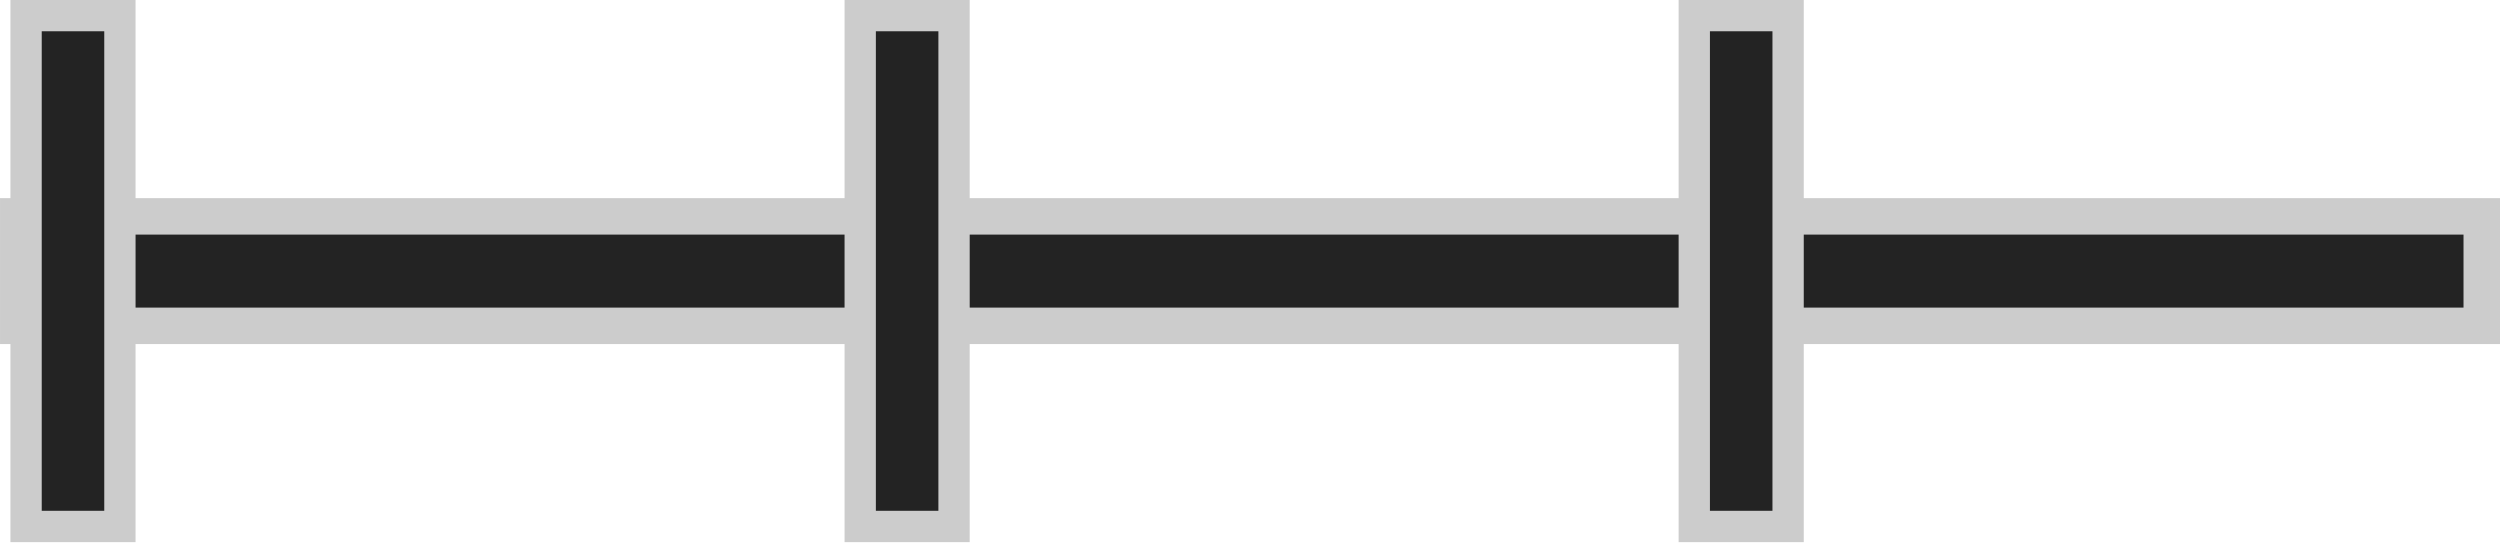
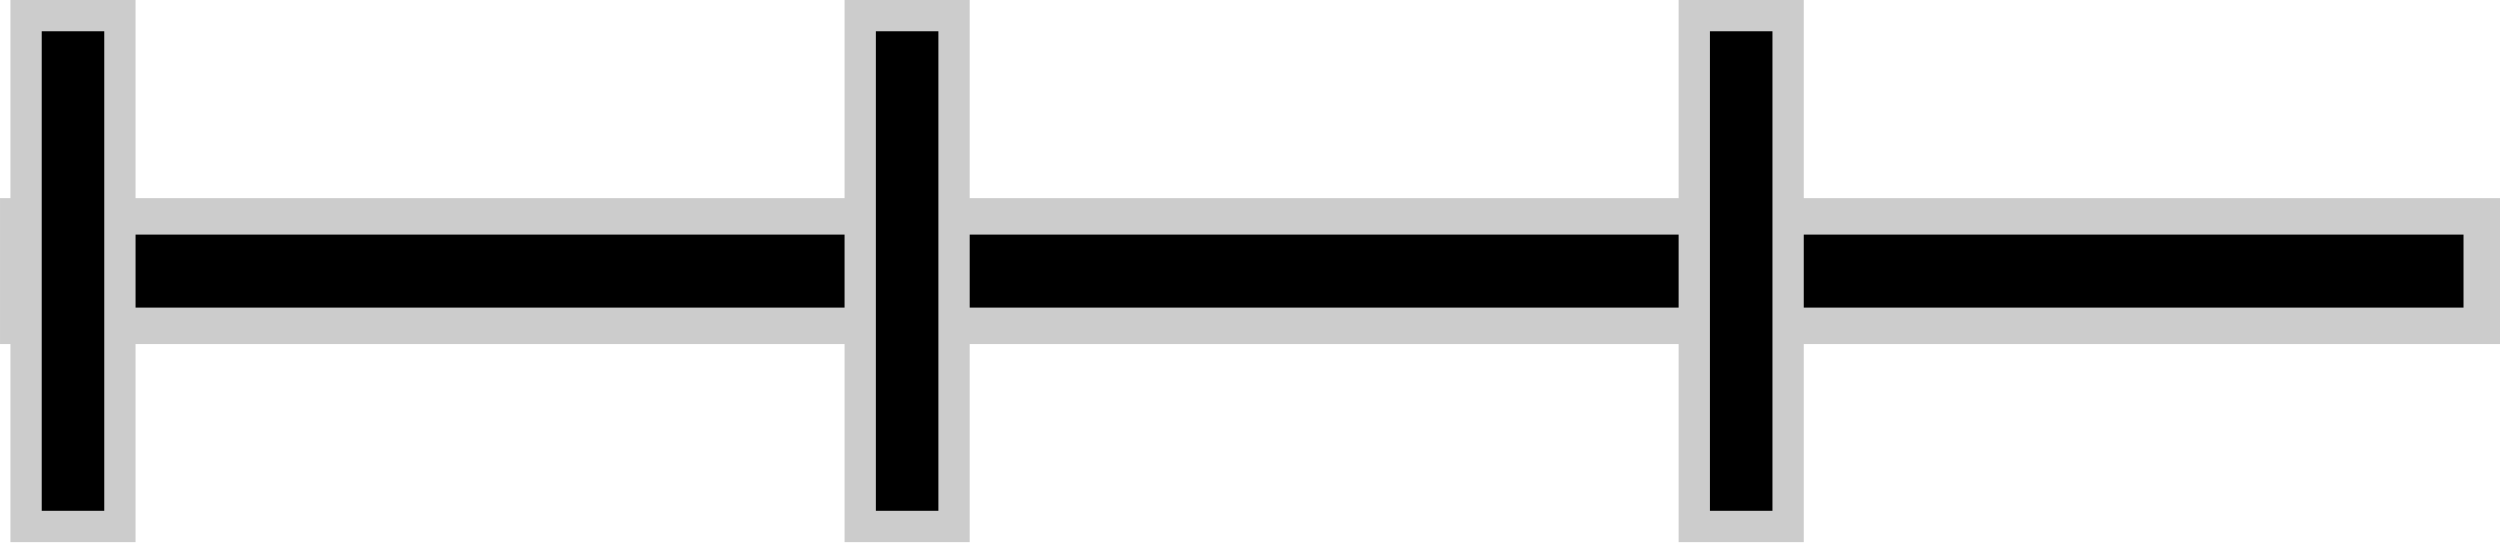
<svg xmlns="http://www.w3.org/2000/svg" width="11.989mm" height="2.6mm" viewBox="0 0 33.984 7.37" version="1.2" id="svg44">
  <defs id="defs6" />
  <g style="font-style:normal;font-weight:400;font-size:8.25px;font-family:'MS Shell Dlg 2';fill:none;fill-rule:evenodd;stroke:#cccccc;stroke-width:1.984;stroke-linecap:square;stroke-linejoin:bevel;stroke-opacity:1" id="g10" font-style="normal" font-weight="400" font-size="8.25" transform="translate(0.992125,-12.815)">
    <path style="vector-effect:none;fill-rule:evenodd;stroke:#cccccc;stroke-opacity:1" id="path8" d="M 0,16.5 H 32" />
  </g>
-   <g style="font-style:normal;font-weight:400;font-size:8.25px;font-family:'MS Shell Dlg 2';fill:none;fill-rule:evenodd;stroke:#232323;stroke-width:0.992;stroke-linecap:square;stroke-linejoin:bevel;stroke-opacity:1" id="g14" font-style="normal" font-weight="400" font-size="8.25" transform="translate(0.992125,-12.815)">
+   <g style="font-style:normal;font-weight:400;font-size:8.25px;font-family:'MS Shell Dlg 2';fill:none;fill-rule:evenodd;stroke:#000000;stroke-width:0.992;stroke-linecap:square;stroke-linejoin:bevel;stroke-opacity:1" id="g14" font-style="normal" font-weight="400" font-size="8.25" transform="translate(0.992125,-12.815)">
    <path style="vector-effect:none;fill-rule:evenodd" id="path12" d="M 0,16.5 H 32" />
  </g>
  <g style="font-style:normal;font-weight:400;font-size:8.25px;font-family:'MS Shell Dlg 2';fill:none;fill-rule:evenodd;stroke:#cccccc;stroke-width:1.701;stroke-linecap:square;stroke-linejoin:bevel;stroke-opacity:1" id="g18" font-style="normal" font-weight="400" font-size="8.25" transform="translate(0.992125,-12.815)">
    <path style="vector-effect:none;fill-rule:evenodd;stroke:#cccccc;stroke-opacity:1" id="path16" d="m 0,13.665 v 5.669" />
  </g>
-   <g style="font-style:normal;font-weight:400;font-size:8.25px;font-family:'MS Shell Dlg 2';fill:none;fill-rule:evenodd;stroke:#232323;stroke-width:0.85;stroke-linecap:square;stroke-linejoin:bevel;stroke-opacity:1" id="g22" font-style="normal" font-weight="400" font-size="8.25" transform="translate(0.992125,-12.815)">
+   <g style="font-style:normal;font-weight:400;font-size:8.25px;font-family:'MS Shell Dlg 2';fill:none;fill-rule:evenodd;stroke:#000000;stroke-width:0.85;stroke-linecap:square;stroke-linejoin:bevel;stroke-opacity:1" id="g22" font-style="normal" font-weight="400" font-size="8.25" transform="translate(0.992125,-12.815)">
    <path style="vector-effect:none;fill-rule:evenodd" id="path20" d="m 0,13.665 v 5.669" />
  </g>
  <g style="font-style:normal;font-weight:400;font-size:8.25px;font-family:'MS Shell Dlg 2';fill:none;fill-rule:evenodd;stroke:#cccccc;stroke-width:1.701;stroke-linecap:square;stroke-linejoin:bevel;stroke-opacity:1" id="g26" font-style="normal" font-weight="400" font-size="8.25" transform="translate(0.992125,-12.815)">
    <path style="vector-effect:none;fill-rule:evenodd;stroke:#cccccc;stroke-opacity:1" id="path24" d="m 11.339,13.665 v 5.669" />
  </g>
-   <g style="font-style:normal;font-weight:400;font-size:8.25px;font-family:'MS Shell Dlg 2';fill:none;fill-rule:evenodd;stroke:#232323;stroke-width:0.85;stroke-linecap:square;stroke-linejoin:bevel;stroke-opacity:1" id="g30" font-style="normal" font-weight="400" font-size="8.25" transform="translate(0.992125,-12.815)">
+   <g style="font-style:normal;font-weight:400;font-size:8.25px;font-family:'MS Shell Dlg 2';fill:none;fill-rule:evenodd;stroke:#000000;stroke-width:0.85;stroke-linecap:square;stroke-linejoin:bevel;stroke-opacity:1" id="g30" font-style="normal" font-weight="400" font-size="8.25" transform="translate(0.992125,-12.815)">
    <path style="vector-effect:none;fill-rule:evenodd" id="path28" d="m 11.339,13.665 v 5.669" />
  </g>
  <g style="font-style:normal;font-weight:400;font-size:8.25px;font-family:'MS Shell Dlg 2';fill:none;fill-rule:evenodd;stroke:#cccccc;stroke-width:1.701;stroke-linecap:square;stroke-linejoin:bevel;stroke-opacity:1" id="g34" font-style="normal" font-weight="400" font-size="8.25" transform="translate(0.992125,-12.815)">
    <path style="vector-effect:none;fill-rule:evenodd;stroke:#cccccc;stroke-opacity:1" id="path32" d="m 22.677,13.665 v 5.669" />
  </g>
-   <g style="font-style:normal;font-weight:400;font-size:8.25px;font-family:'MS Shell Dlg 2';fill:none;fill-rule:evenodd;stroke:#232323;stroke-width:0.85;stroke-linecap:square;stroke-linejoin:bevel;stroke-opacity:1" id="g38" font-style="normal" font-weight="400" font-size="8.25" transform="translate(0.992125,-12.815)">
+   <g style="font-style:normal;font-weight:400;font-size:8.25px;font-family:'MS Shell Dlg 2';fill:none;fill-rule:evenodd;stroke:#000000;stroke-width:0.85;stroke-linecap:square;stroke-linejoin:bevel;stroke-opacity:1" id="g38" font-style="normal" font-weight="400" font-size="8.25" transform="translate(0.992125,-12.815)">
    <path style="vector-effect:none;fill-rule:evenodd" id="path36" d="m 22.677,13.665 v 5.669" />
  </g>
-   <g style="font-style:normal;font-weight:400;font-size:8.25px;font-family:'MS Shell Dlg 2';fill:none;fill-rule:evenodd;stroke:#232323;stroke-width:0.992;stroke-linecap:square;stroke-linejoin:bevel;stroke-opacity:1" id="g40" font-style="normal" font-weight="400" font-size="8.25" transform="translate(0.992125,-12.815)" />
+   <g style="font-style:normal;font-weight:400;font-size:8.25px;font-family:'MS Shell Dlg 2';fill:none;fill-rule:evenodd;stroke:#000000;stroke-width:0.992;stroke-linecap:square;stroke-linejoin:bevel;stroke-opacity:1" id="g40" font-style="normal" font-weight="400" font-size="8.25" transform="translate(0.992125,-12.815)" />
</svg>
